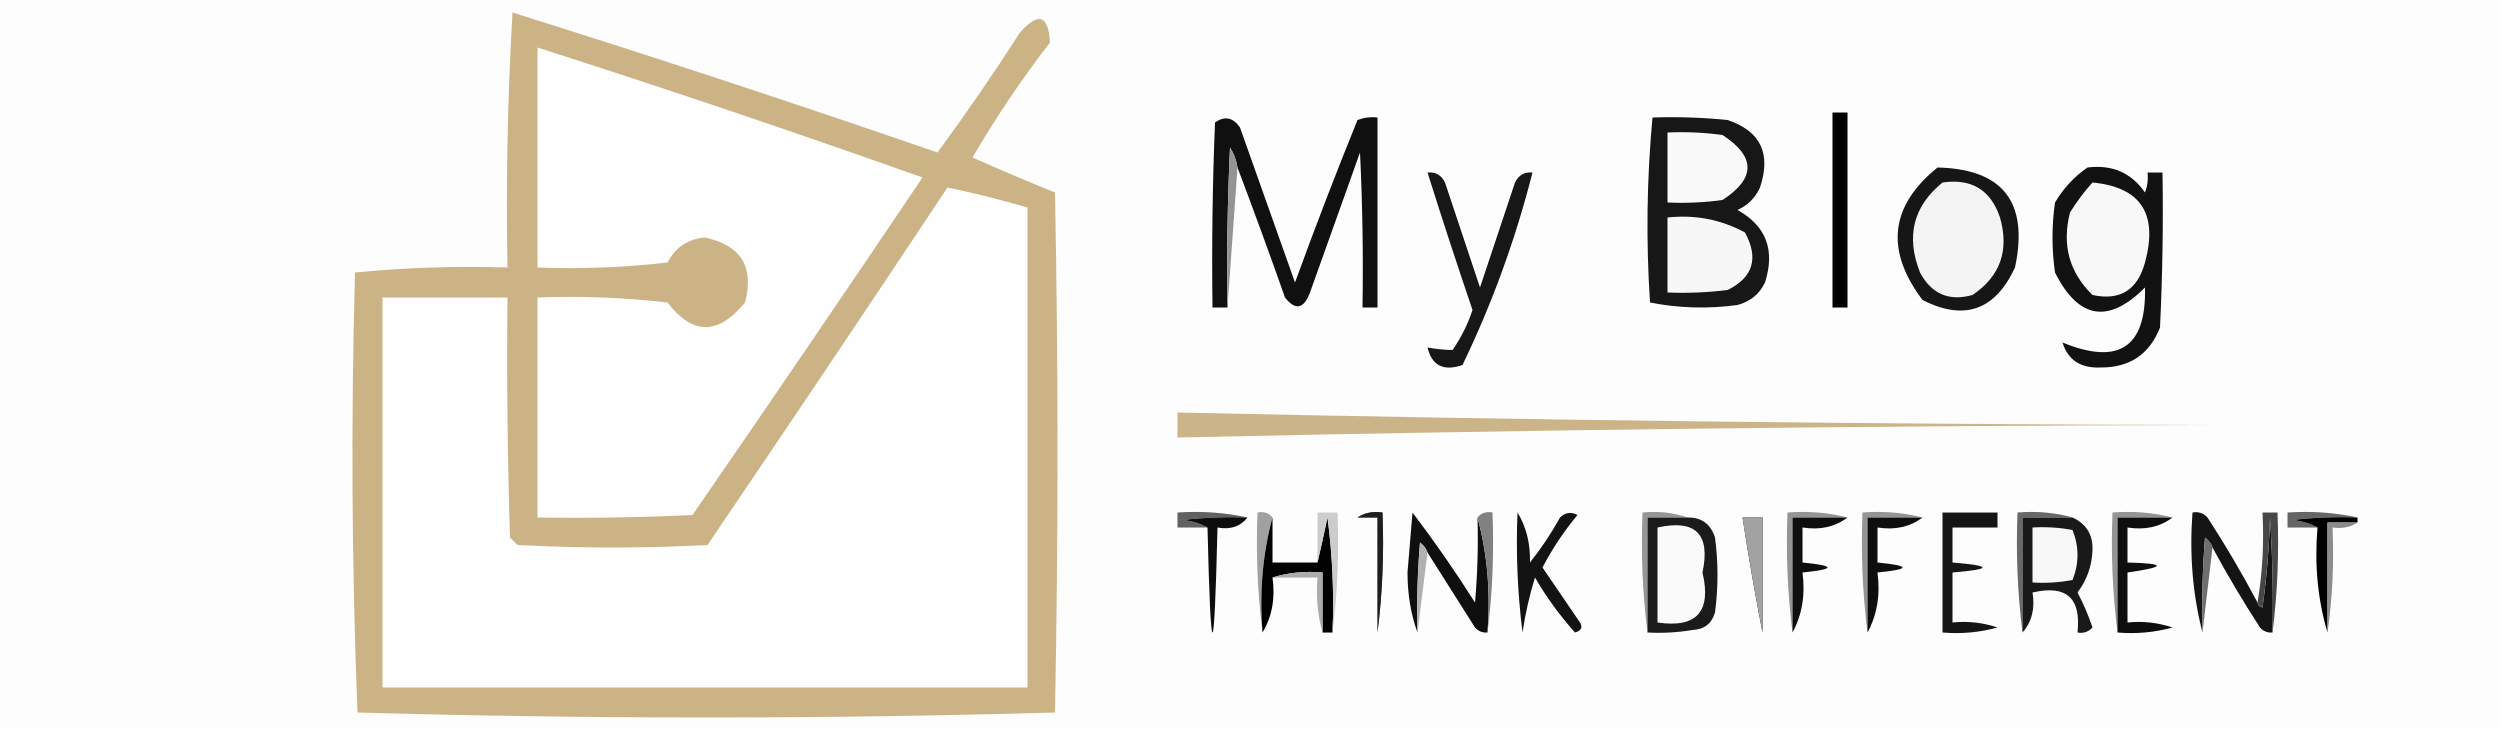
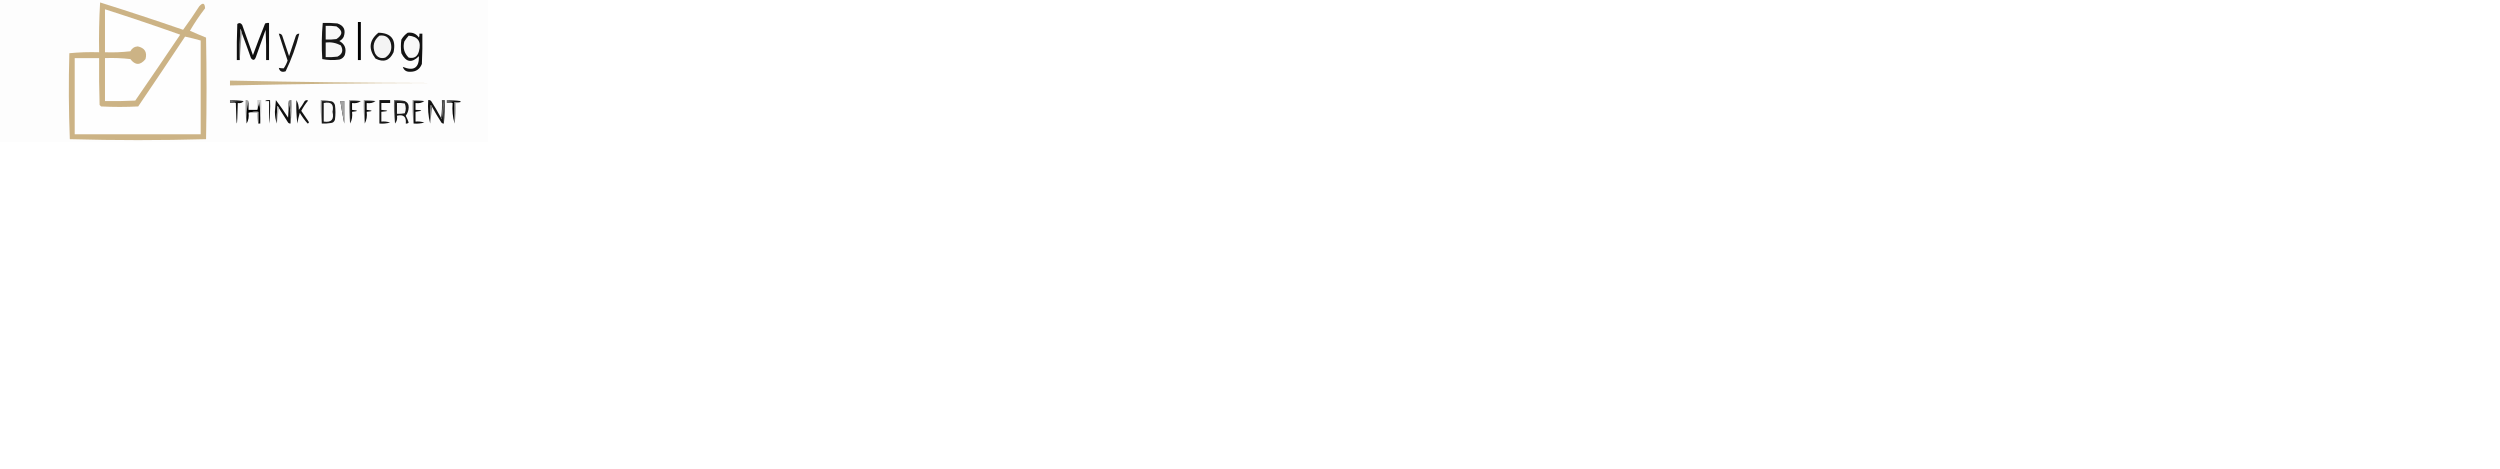
- <svg xmlns="http://www.w3.org/2000/svg" version="1.1" width="500px" height="146px" style="shape-rendering:geometricPrecision; text-rendering:geometricPrecision; image-rendering:optimizeQuality; fill-rule:evenodd; clip-rule:evenodd">
+ <svg xmlns="http://www.w3.org/2000/svg" version="1.1" width="2560" height="480" style="shape-rendering:geometricPrecision; text-rendering:geometricPrecision; image-rendering:optimizeQuality; fill-rule:evenodd; clip-rule:evenodd">
  <g>
    <path style="opacity:1" fill="#fdfdfd" d="M -0.5,-0.5 C 166.167,-0.5 332.833,-0.5 499.5,-0.5C 499.5,48.167 499.5,96.833 499.5,145.5C 332.833,145.5 166.167,145.5 -0.5,145.5C -0.5,96.833 -0.5,48.167 -0.5,-0.5 Z" />
  </g>
  <g>
    <path style="opacity:1" fill="#ccb385" d="M 102.5,2.5 C 130.945,11.426 159.279,20.759 187.5,30.5C 193.247,22.674 198.747,14.674 204,6.5C 207.69,2.348 209.69,3.015 210,8.5C 204.338,15.821 199.171,23.488 194.5,31.5C 199.942,33.927 205.442,36.26 211,38.5C 211.667,73.167 211.667,107.833 211,142.5C 164.567,143.83 118.067,143.83 71.5,142.5C 70.342,113.209 70.175,83.876 71,54.5C 81.084,53.514 91.251,53.181 101.5,53.5C 101.182,36.423 101.515,19.423 102.5,2.5 Z" />
  </g>
  <g>
    <path style="opacity:1" fill="#fefefe" d="M 107.5,9.5 C 133.285,17.762 158.952,26.428 184.5,35.5C 169.29,58.087 153.957,80.587 138.5,103C 128.172,103.5 117.839,103.666 107.5,103.5C 107.5,88.833 107.5,74.167 107.5,59.5C 116.192,59.169 124.859,59.502 133.5,60.5C 138.496,67.045 143.663,67.045 149,60.5C 150.877,53.376 148.21,49.042 141,47.5C 137.581,47.793 135.081,49.459 133.5,52.5C 124.859,53.498 116.192,53.831 107.5,53.5C 107.5,38.833 107.5,24.167 107.5,9.5 Z" />
  </g>
  <g>
    <path style="opacity:1" fill="#010101" d="M 366.5,22.5 C 367.5,22.5 368.5,22.5 369.5,22.5C 369.5,35.5 369.5,48.5 369.5,61.5C 368.5,61.5 367.5,61.5 366.5,61.5C 366.5,48.5 366.5,35.5 366.5,22.5 Z" />
  </g>
  <g>
    <path style="opacity:1" fill="#101010" d="M 247.5,33.5 C 247.291,32.078 246.791,30.745 246,29.5C 245.5,40.161 245.333,50.828 245.5,61.5C 244.5,61.5 243.5,61.5 242.5,61.5C 242.333,49.162 242.5,36.829 243,24.5C 244.938,23.14 246.604,23.473 248,25.5C 251.667,35.833 255.333,46.167 259,56.5C 262.975,45.572 267.142,34.738 271.5,24C 272.793,23.51 274.127,23.343 275.5,23.5C 275.5,36.167 275.5,48.833 275.5,61.5C 274.5,61.5 273.5,61.5 272.5,61.5C 272.666,51.161 272.5,40.828 272,30.5C 268.667,39.833 265.333,49.167 262,58.5C 260.749,61.816 259.082,62.15 257,59.5C 253.923,50.767 250.756,42.1 247.5,33.5 Z" />
  </g>
  <g>
    <path style="opacity:1" fill="#171717" d="M 330.5,23.5 C 335.511,23.334 340.511,23.501 345.5,24C 352.11,26.208 354.276,30.708 352,37.5C 351.07,39.552 349.57,41.052 347.5,42C 353.234,45.18 355.067,50.013 353,56.5C 351.891,58.815 350.057,60.315 347.5,61C 341.584,61.807 335.75,61.641 330,60.5C 329.188,48.091 329.355,35.758 330.5,23.5 Z" />
  </g>
  <g>
    <path style="opacity:1" fill="#f9f9f9" d="M 333.5,26.5 C 337.182,26.335 340.848,26.501 344.5,27C 351.167,31.333 351.167,35.667 344.5,40C 340.848,40.499 337.182,40.665 333.5,40.5C 333.5,35.833 333.5,31.167 333.5,26.5 Z" />
  </g>
  <g>
    <path style="opacity:1" fill="#949494" d="M 247.5,33.5 C 246.833,42.833 246.167,52.167 245.5,61.5C 245.333,50.828 245.5,40.161 246,29.5C 246.791,30.745 247.291,32.078 247.5,33.5 Z" />
  </g>
  <g>
    <path style="opacity:1" fill="#171717" d="M 285.5,34.5 C 287.124,34.36 288.29,35.027 289,36.5C 291.333,43.5 293.667,50.5 296,57.5C 298.33,50.511 300.663,43.511 303,36.5C 303.71,35.027 304.876,34.36 306.5,34.5C 303.108,47.846 298.442,60.679 292.5,73C 288.716,74.31 286.382,73.143 285.5,69.5C 287.226,69.815 288.893,69.981 290.5,70C 292.207,67.561 293.541,64.895 294.5,62C 291.389,52.835 288.389,43.668 285.5,34.5 Z" />
  </g>
  <g>
    <path style="opacity:1" fill="#161616" d="M 387.5,33.5 C 400.615,33.798 405.782,40.465 403,53.5C 399.02,62.079 392.853,64.246 384.5,60C 376.996,50.027 377.996,41.194 387.5,33.5 Z" />
  </g>
  <g>
    <path style="opacity:1" fill="#121212" d="M 417.5,33.5 C 422.42,32.881 426.253,34.547 429,38.5C 429.49,37.207 429.657,35.873 429.5,34.5C 430.5,34.5 431.5,34.5 432.5,34.5C 432.666,44.839 432.5,55.172 432,65.5C 429.895,70.893 425.895,73.56 420,73.5C 416.083,73.645 413.583,71.978 412.5,68.5C 423.78,73.124 429.28,69.457 429,57.5C 421.691,64.838 415.691,63.837 411,54.5C 410.333,49.833 410.333,45.167 411,40.5C 412.694,37.642 414.861,35.309 417.5,33.5 Z" />
  </g>
  <g>
    <path style="opacity:1" fill="#fefefe" d="M 189.5,37.5 C 194.882,38.627 200.216,39.961 205.5,41.5C 205.5,73.5 205.5,105.5 205.5,137.5C 162.5,137.5 119.5,137.5 76.5,137.5C 76.5,111.5 76.5,85.5 76.5,59.5C 84.833,59.5 93.167,59.5 101.5,59.5C 101.333,75.504 101.5,91.504 102,107.5C 102.5,108 103,108.5 103.5,109C 116.167,109.667 128.833,109.667 141.5,109C 157.634,85.224 173.634,61.391 189.5,37.5 Z" />
  </g>
  <g>
    <path style="opacity:1" fill="#f4f4f4" d="M 388.5,36.5 C 394.308,35.652 398.142,37.985 400,43.5C 401.879,50.101 400.046,55.268 394.5,59C 389.806,60.31 386.306,58.81 384,54.5C 381.147,47.253 382.647,41.253 388.5,36.5 Z" />
  </g>
  <g>
    <path style="opacity:1" fill="#f8f8f8" d="M 418.5,36.5 C 428.154,37.423 431.654,42.757 429,52.5C 427.496,58.019 423.996,60.186 418.5,59C 413.848,54.464 412.348,48.964 414,42.5C 415.332,40.34 416.832,38.34 418.5,36.5 Z" />
  </g>
  <g>
    <path style="opacity:1" fill="#f7f7f7" d="M 333.5,43.5 C 339.024,42.898 344.19,43.898 349,46.5C 351.789,51.661 350.623,55.494 345.5,58C 341.514,58.499 337.514,58.666 333.5,58.5C 333.5,53.5 333.5,48.5 333.5,43.5 Z" />
  </g>
  <g>
    <path style="opacity:1" fill="#cbb487" d="M 235.5,82.5 C 304.82,84.025 374.153,84.859 443.5,85C 374.153,85.141 304.82,85.975 235.5,87.5C 235.5,85.833 235.5,84.167 235.5,82.5 Z" />
  </g>
  <g>
    <path style="opacity:1" fill="#616161" d="M 249.5,103.5 C 245.154,103.334 240.821,103.501 236.5,104C 238.382,104.198 240.048,104.698 241.5,105.5C 239.5,105.5 237.5,105.5 235.5,105.5C 235.5,104.5 235.5,103.5 235.5,102.5C 240.363,102.181 245.03,102.514 249.5,103.5 Z" />
  </g>
  <g>
    <path style="opacity:1" fill="#656565" d="M 471.5,103.5 C 467.154,103.334 462.821,103.501 458.5,104C 460.382,104.198 462.048,104.698 463.5,105.5C 461.5,105.5 459.5,105.5 457.5,105.5C 457.5,104.5 457.5,103.5 457.5,102.5C 462.363,102.181 467.03,102.514 471.5,103.5 Z" />
  </g>
  <g>
    <path style="opacity:1" fill="#0d0d0d" d="M 249.5,103.5 C 248.082,105.308 246.082,105.975 243.5,105.5C 242.833,133.5 242.167,133.5 241.5,105.5C 240.048,104.698 238.382,104.198 236.5,104C 240.821,103.501 245.154,103.334 249.5,103.5 Z" />
  </g>
  <g>
    <path style="opacity:1" fill="#a0a0a0" d="M 254.5,103.5 C 252.535,110.76 251.868,118.427 252.5,126.5C 251.508,118.684 251.174,110.684 251.5,102.5C 252.791,102.263 253.791,102.596 254.5,103.5 Z" />
  </g>
  <g>
    <path style="opacity:1" fill="#010101" d="M 254.5,103.5 C 254.5,106.5 254.5,109.5 254.5,112.5C 257.5,112.5 260.5,112.5 263.5,112.5C 264.166,109.642 264.833,106.642 265.5,103.5C 266.497,111.138 266.831,118.804 266.5,126.5C 265.833,126.5 265.167,126.5 264.5,126.5C 264.5,122.5 264.5,118.5 264.5,114.5C 260.958,114.187 257.625,114.521 254.5,115.5C 255.08,119.649 254.414,123.316 252.5,126.5C 251.868,118.427 252.535,110.76 254.5,103.5 Z" />
  </g>
  <g>
    <path style="opacity:1" fill="#cccccc" d="M 266.5,126.5 C 266.831,118.804 266.497,111.138 265.5,103.5C 264.833,106.642 264.166,109.642 263.5,112.5C 263.5,109.167 263.5,105.833 263.5,102.5C 264.833,102.5 266.167,102.5 267.5,102.5C 267.826,110.684 267.492,118.684 266.5,126.5 Z" />
  </g>
  <g>
    <path style="opacity:1" fill="#6e6e6e" d="M 271.5,103.5 C 272.919,102.549 274.585,102.216 276.5,102.5C 276.826,110.684 276.492,118.684 275.5,126.5C 275.5,118.833 275.5,111.167 275.5,103.5C 274.167,103.5 272.833,103.5 271.5,103.5 Z" />
  </g>
  <g>
    <path style="opacity:1" fill="#0f0f0f" d="M 295.5,103.5 C 297.465,110.76 298.132,118.427 297.5,126.5C 296.504,126.586 295.671,126.252 295,125.5C 291.823,120.472 288.656,115.472 285.5,110.5C 285.217,109.711 284.717,109.044 284,108.5C 283.501,114.491 283.334,120.491 283.5,126.5C 282.176,122.893 281.509,118.893 281.5,114.5C 281.833,110.5 282.167,106.5 282.5,102.5C 286.901,108.288 291.067,114.288 295,120.5C 295.499,114.843 295.666,109.176 295.5,103.5 Z" />
  </g>
  <g>
    <path style="opacity:1" fill="#818181" d="M 295.5,103.5 C 296.209,102.596 297.209,102.263 298.5,102.5C 298.826,110.684 298.492,118.684 297.5,126.5C 298.132,118.427 297.465,110.76 295.5,103.5 Z" />
  </g>
  <g>
    <path style="opacity:1" fill="#131313" d="M 303.5,102.5 C 305.25,105.355 306.083,108.689 306,112.5C 308.248,109.672 310.248,106.672 312,103.5C 313.049,102.483 314.216,102.316 315.5,103C 312.795,106.242 310.461,109.742 308.5,113.5C 311,117.167 313.5,120.833 316,124.5C 316.591,125.483 316.257,126.15 315,126.5C 311.972,123.132 309.306,119.466 307,115.5C 305.904,119.024 305.071,122.69 304.5,126.5C 303.502,118.528 303.169,110.528 303.5,102.5 Z" />
  </g>
  <g>
    <path style="opacity:1" fill="#969696" d="M 337.5,103.5 C 334.833,103.5 332.167,103.5 329.5,103.5C 329.5,111.167 329.5,118.833 329.5,126.5C 328.508,118.684 328.174,110.684 328.5,102.5C 331.713,102.19 334.713,102.523 337.5,103.5 Z" />
  </g>
  <g>
    <path style="opacity:1" fill="#1b1b1b" d="M 337.5,103.5 C 340.292,103.452 342.125,104.785 343,107.5C 343.667,112.5 343.667,117.5 343,122.5C 342.348,124.723 340.848,125.89 338.5,126C 335.518,126.498 332.518,126.665 329.5,126.5C 329.5,118.833 329.5,111.167 329.5,103.5C 332.167,103.5 334.833,103.5 337.5,103.5 Z" />
  </g>
  <g>
    <path style="opacity:1" fill="#050505" d="M 348.5,103.5 C 349.833,103.5 351.167,103.5 352.5,103.5C 352.5,111.167 352.5,118.833 352.5,126.5C 351.045,119.044 349.712,111.377 348.5,103.5 Z" />
  </g>
  <g>
    <path style="opacity:1" fill="#a2a2a2" d="M 348.5,103.5 C 349.712,111.377 351.045,119.044 352.5,126.5C 352.5,118.833 352.5,111.167 352.5,103.5C 351.167,103.5 349.833,103.5 348.5,103.5 Z" />
  </g>
  <g>
    <path style="opacity:1" fill="#949494" d="M 369.5,103.5 C 365.833,103.5 362.167,103.5 358.5,103.5C 358.5,111.167 358.5,118.833 358.5,126.5C 357.508,118.684 357.174,110.684 357.5,102.5C 361.702,102.183 365.702,102.517 369.5,103.5 Z" />
  </g>
  <g>
    <path style="opacity:1" fill="#0e0e0e" d="M 369.5,103.5 C 367.012,105.388 364.012,106.055 360.5,105.5C 360.5,107.833 360.5,110.167 360.5,112.5C 367.167,113.167 367.167,113.833 360.5,114.5C 361.089,118.971 360.423,122.971 358.5,126.5C 358.5,118.833 358.5,111.167 358.5,103.5C 362.167,103.5 365.833,103.5 369.5,103.5 Z" />
  </g>
  <g>
    <path style="opacity:1" fill="#949494" d="M 384.5,103.5 C 380.833,103.5 377.167,103.5 373.5,103.5C 373.5,111.167 373.5,118.833 373.5,126.5C 372.508,118.684 372.174,110.684 372.5,102.5C 376.702,102.183 380.702,102.517 384.5,103.5 Z" />
  </g>
  <g>
    <path style="opacity:1" fill="#0e0e0e" d="M 384.5,103.5 C 382.012,105.388 379.012,106.055 375.5,105.5C 375.5,107.833 375.5,110.167 375.5,112.5C 382.167,113.167 382.167,113.833 375.5,114.5C 376.089,118.971 375.423,122.971 373.5,126.5C 373.5,118.833 373.5,111.167 373.5,103.5C 377.167,103.5 380.833,103.5 384.5,103.5 Z" />
  </g>
  <g>
    <path style="opacity:1" fill="#151515" d="M 388.5,102.5 C 392.167,102.5 395.833,102.5 399.5,102.5C 399.5,103.5 399.5,104.5 399.5,105.5C 396.5,105.5 393.5,105.5 390.5,105.5C 390.5,107.833 390.5,110.167 390.5,112.5C 398.5,113.167 398.5,113.833 390.5,114.5C 390.5,117.833 390.5,121.167 390.5,124.5C 393.572,124.183 396.572,124.516 399.5,125.5C 395.893,126.489 392.226,126.823 388.5,126.5C 388.5,118.5 388.5,110.5 388.5,102.5 Z" />
  </g>
  <g>
    <path style="opacity:1" fill="#686868" d="M 414.5,103.5 C 411.167,103.5 407.833,103.5 404.5,103.5C 404.5,111.167 404.5,118.833 404.5,126.5C 403.508,118.684 403.174,110.684 403.5,102.5C 407.371,102.185 411.038,102.518 414.5,103.5 Z" />
  </g>
  <g>
    <path style="opacity:1" fill="#191919" d="M 414.5,103.5 C 417.269,104.771 418.602,106.938 418.5,110C 418.387,113.175 417.387,116.008 415.5,118.5C 416.695,120.751 417.695,123.085 418.5,125.5C 417.675,126.386 416.675,126.719 415.5,126.5C 416.259,119.592 413.259,116.925 406.5,118.5C 407.036,121.698 406.369,124.365 404.5,126.5C 404.5,118.833 404.5,111.167 404.5,103.5C 407.833,103.5 411.167,103.5 414.5,103.5 Z" />
  </g>
  <g>
    <path style="opacity:1" fill="#949494" d="M 434.5,103.5 C 430.833,103.5 427.167,103.5 423.5,103.5C 423.5,111.167 423.5,118.833 423.5,126.5C 422.508,118.684 422.174,110.684 422.5,102.5C 426.702,102.183 430.702,102.517 434.5,103.5 Z" />
  </g>
  <g>
    <path style="opacity:1" fill="#0e0e0e" d="M 434.5,103.5 C 432.012,105.388 429.012,106.055 425.5,105.5C 425.5,107.833 425.5,110.167 425.5,112.5C 433.301,112.706 433.301,113.372 425.5,114.5C 425.5,117.833 425.5,121.167 425.5,124.5C 428.572,124.183 431.572,124.516 434.5,125.5C 430.893,126.489 427.226,126.823 423.5,126.5C 423.5,118.833 423.5,111.167 423.5,103.5C 427.167,103.5 430.833,103.5 434.5,103.5 Z" />
  </g>
  <g>
    <path style="opacity:1" fill="#141414" d="M 451.5,120.5 C 451.56,121.043 451.893,121.376 452.5,121.5C 453.33,115.528 453.83,109.528 454,103.5C 454.5,111.159 454.666,118.826 454.5,126.5C 453.504,126.586 452.671,126.252 452,125.5C 448.607,120.28 445.44,114.947 442.5,109.5C 442.217,108.711 441.717,108.044 441,107.5C 440.5,113.825 440.334,120.158 440.5,126.5C 438.533,118.903 437.866,110.903 438.5,102.5C 439.675,102.281 440.675,102.614 441.5,103.5C 445.109,109.057 448.442,114.724 451.5,120.5 Z" />
  </g>
  <g>
    <path style="opacity:1" fill="#474747" d="M 454.5,126.5 C 454.666,118.826 454.5,111.159 454,103.5C 453.83,109.528 453.33,115.528 452.5,121.5C 451.893,121.376 451.56,121.043 451.5,120.5C 452.49,114.69 452.823,108.69 452.5,102.5C 453.5,102.5 454.5,102.5 455.5,102.5C 455.826,110.684 455.492,118.684 454.5,126.5 Z" />
  </g>
  <g>
    <path style="opacity:1" fill="#000000" d="M 471.5,103.5 C 471.5,103.833 471.5,104.167 471.5,104.5C 469.5,104.5 467.5,104.5 465.5,104.5C 465.5,111.833 465.5,119.167 465.5,126.5C 463.539,119.913 462.872,112.913 463.5,105.5C 462.048,104.698 460.382,104.198 458.5,104C 462.821,103.501 467.154,103.334 471.5,103.5 Z" />
  </g>
  <g>
    <path style="opacity:1" fill="#1e1e1e" d="M 271.5,103.5 C 272.833,103.5 274.167,103.5 275.5,103.5C 275.5,111.167 275.5,118.833 275.5,126.5C 276.492,118.684 276.826,110.684 276.5,102.5C 274.585,102.216 272.919,102.549 271.5,103.5 Z" />
  </g>
  <g>
    <path style="opacity:1" fill="#fafafa" d="M 331.5,105.5 C 339.125,103.819 342.125,106.819 340.5,114.5C 342.331,122.332 339.331,125.665 331.5,124.5C 331.5,118.167 331.5,111.833 331.5,105.5 Z" />
  </g>
  <g>
    <path style="opacity:1" fill="#f8f8f8" d="M 406.5,105.5 C 409.187,105.336 411.854,105.503 414.5,106C 415.833,109.333 415.833,112.667 414.5,116C 411.854,116.497 409.187,116.664 406.5,116.5C 406.5,112.833 406.5,109.167 406.5,105.5 Z" />
  </g>
  <g>
    <path style="opacity:1" fill="#8c8c8c" d="M 471.5,104.5 C 470.081,105.451 468.415,105.784 466.5,105.5C 466.825,112.687 466.491,119.687 465.5,126.5C 465.5,119.167 465.5,111.833 465.5,104.5C 467.5,104.5 469.5,104.5 471.5,104.5 Z" />
  </g>
  <g>
    <path style="opacity:1" fill="#6f6f6f" d="M 442.5,109.5 C 441.833,115.167 441.167,120.833 440.5,126.5C 440.334,120.158 440.5,113.825 441,107.5C 441.717,108.044 442.217,108.711 442.5,109.5 Z" />
  </g>
  <g>
    <path style="opacity:1" fill="#b1b1b1" d="M 285.5,110.5 C 284.833,115.833 284.167,121.167 283.5,126.5C 283.334,120.491 283.501,114.491 284,108.5C 284.717,109.044 285.217,109.711 285.5,110.5 Z" />
  </g>
  <g>
    <path style="opacity:1" fill="#ababab" d="M 254.5,115.5 C 257.625,114.521 260.958,114.187 264.5,114.5C 264.5,118.5 264.5,122.5 264.5,126.5C 263.518,123.038 263.185,119.371 263.5,115.5C 260.5,115.5 257.5,115.5 254.5,115.5 Z" />
  </g>
</svg>
